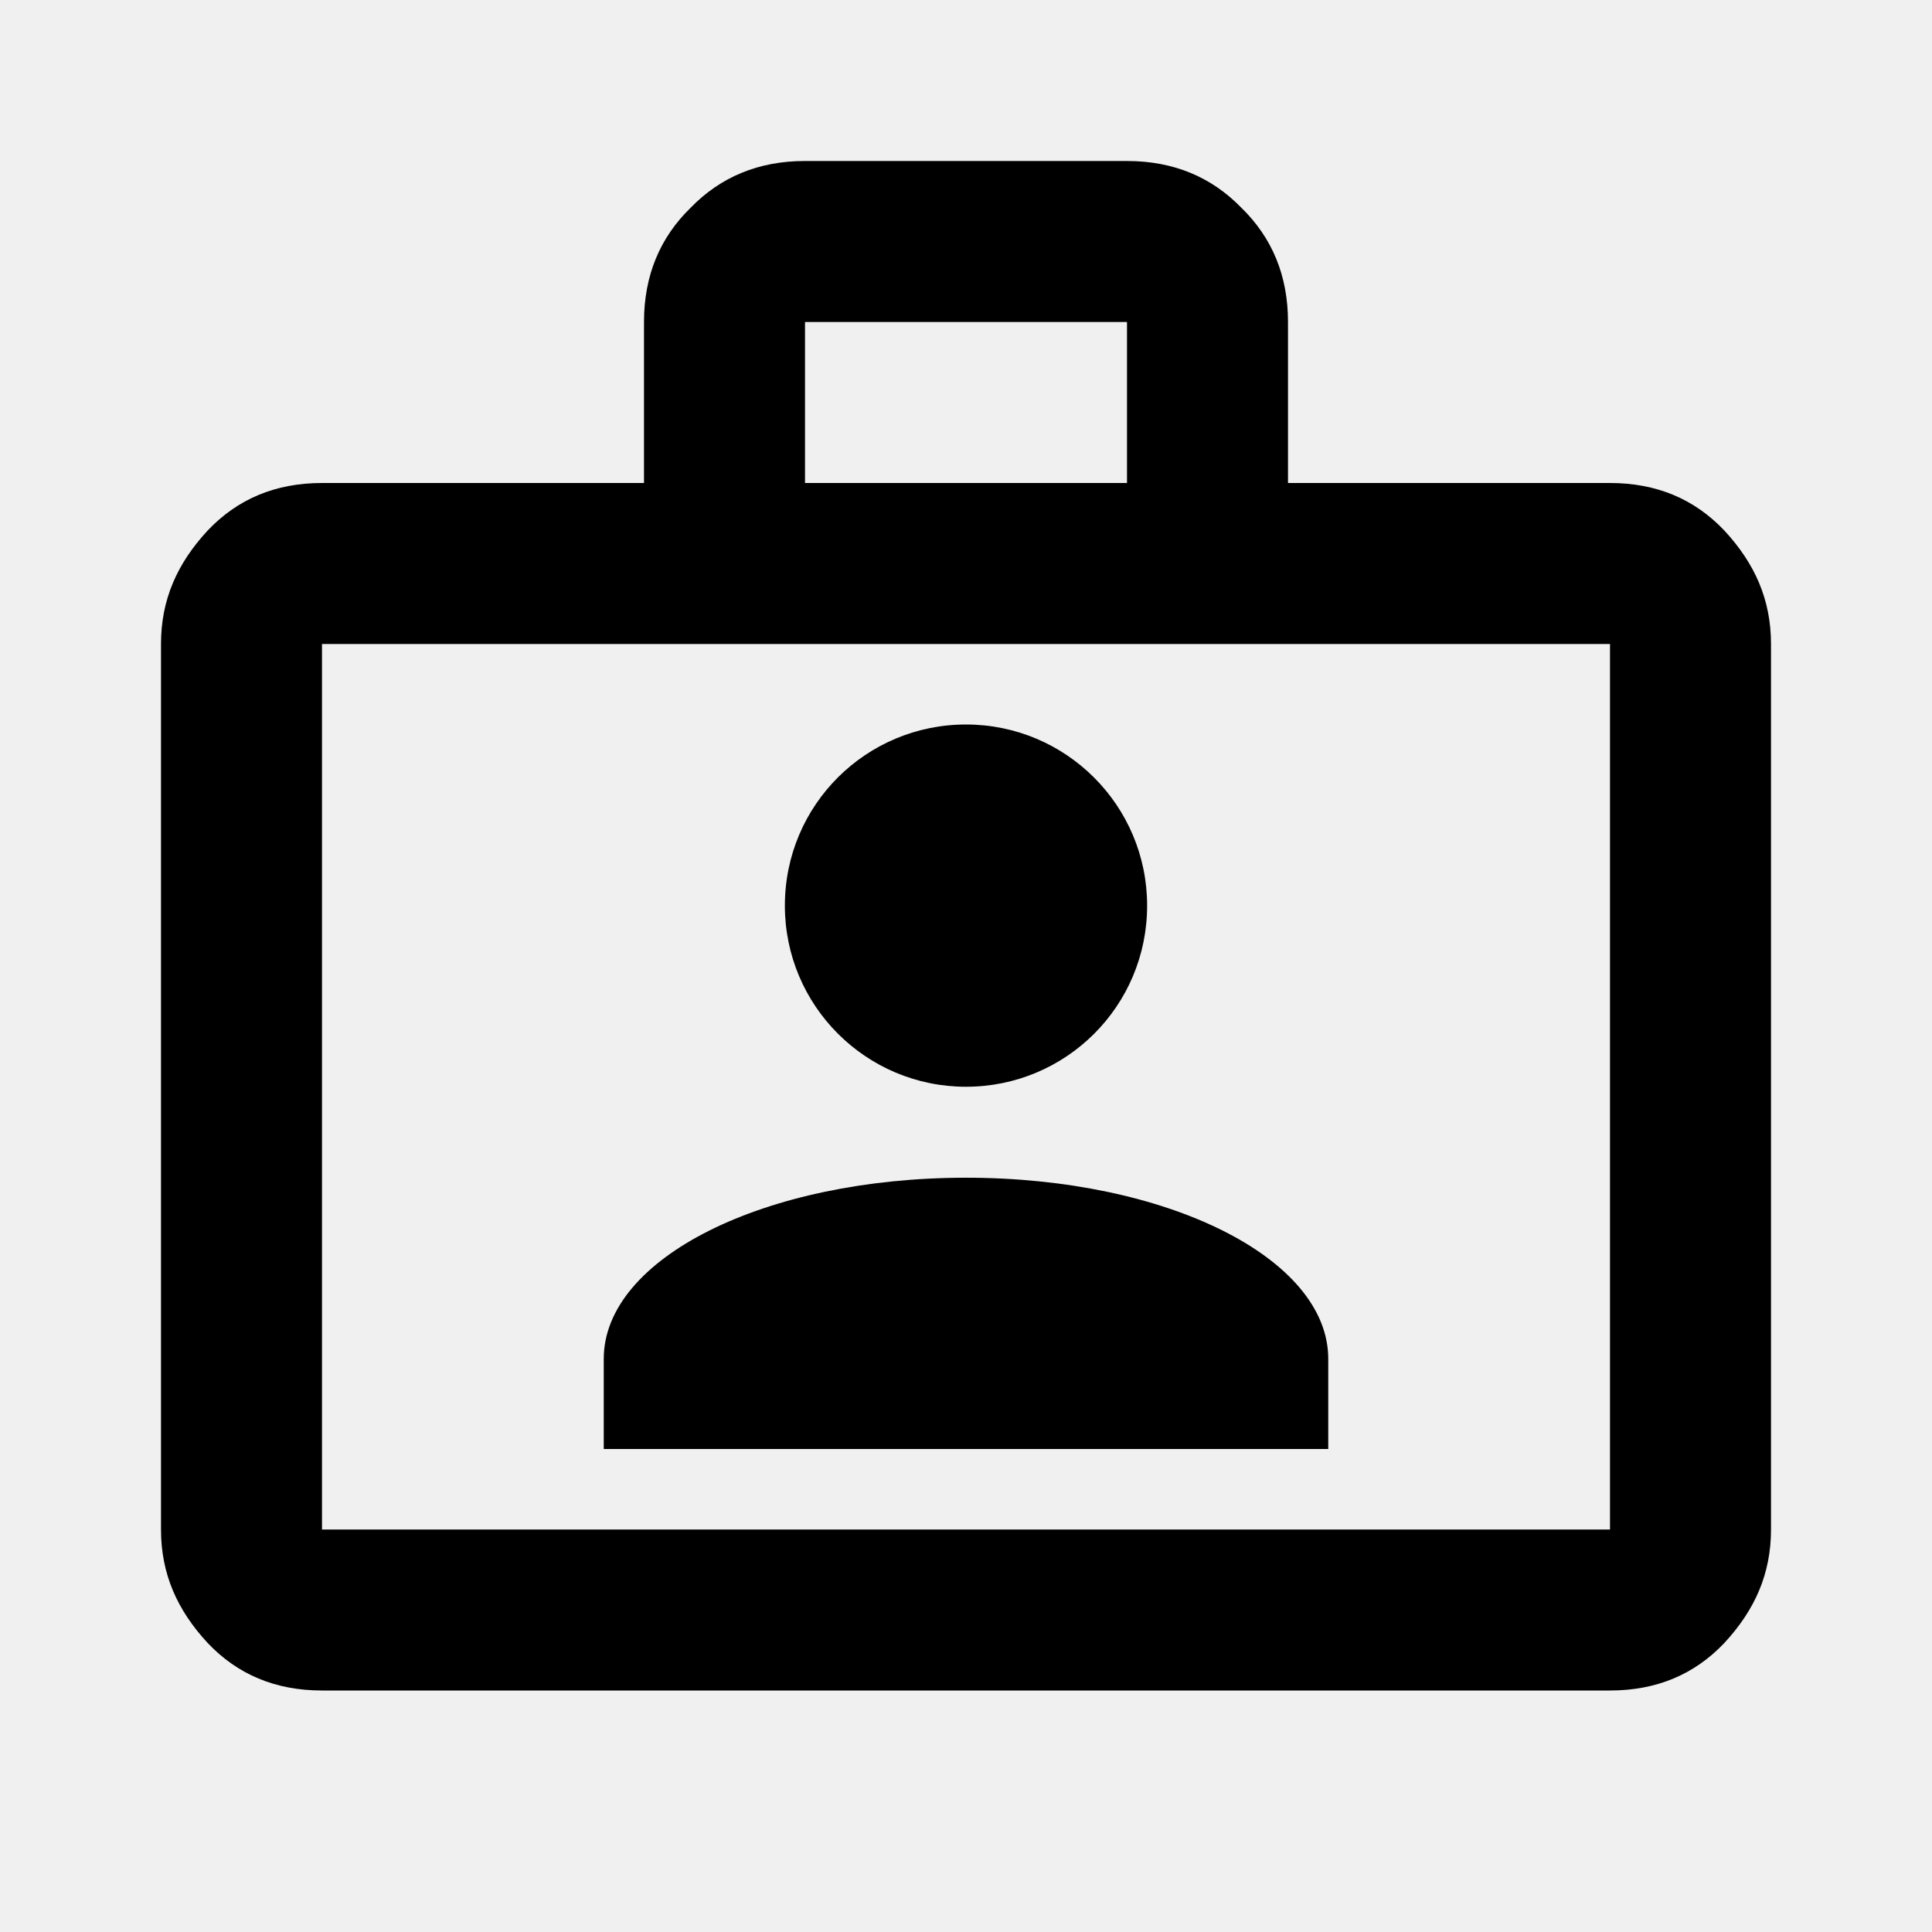
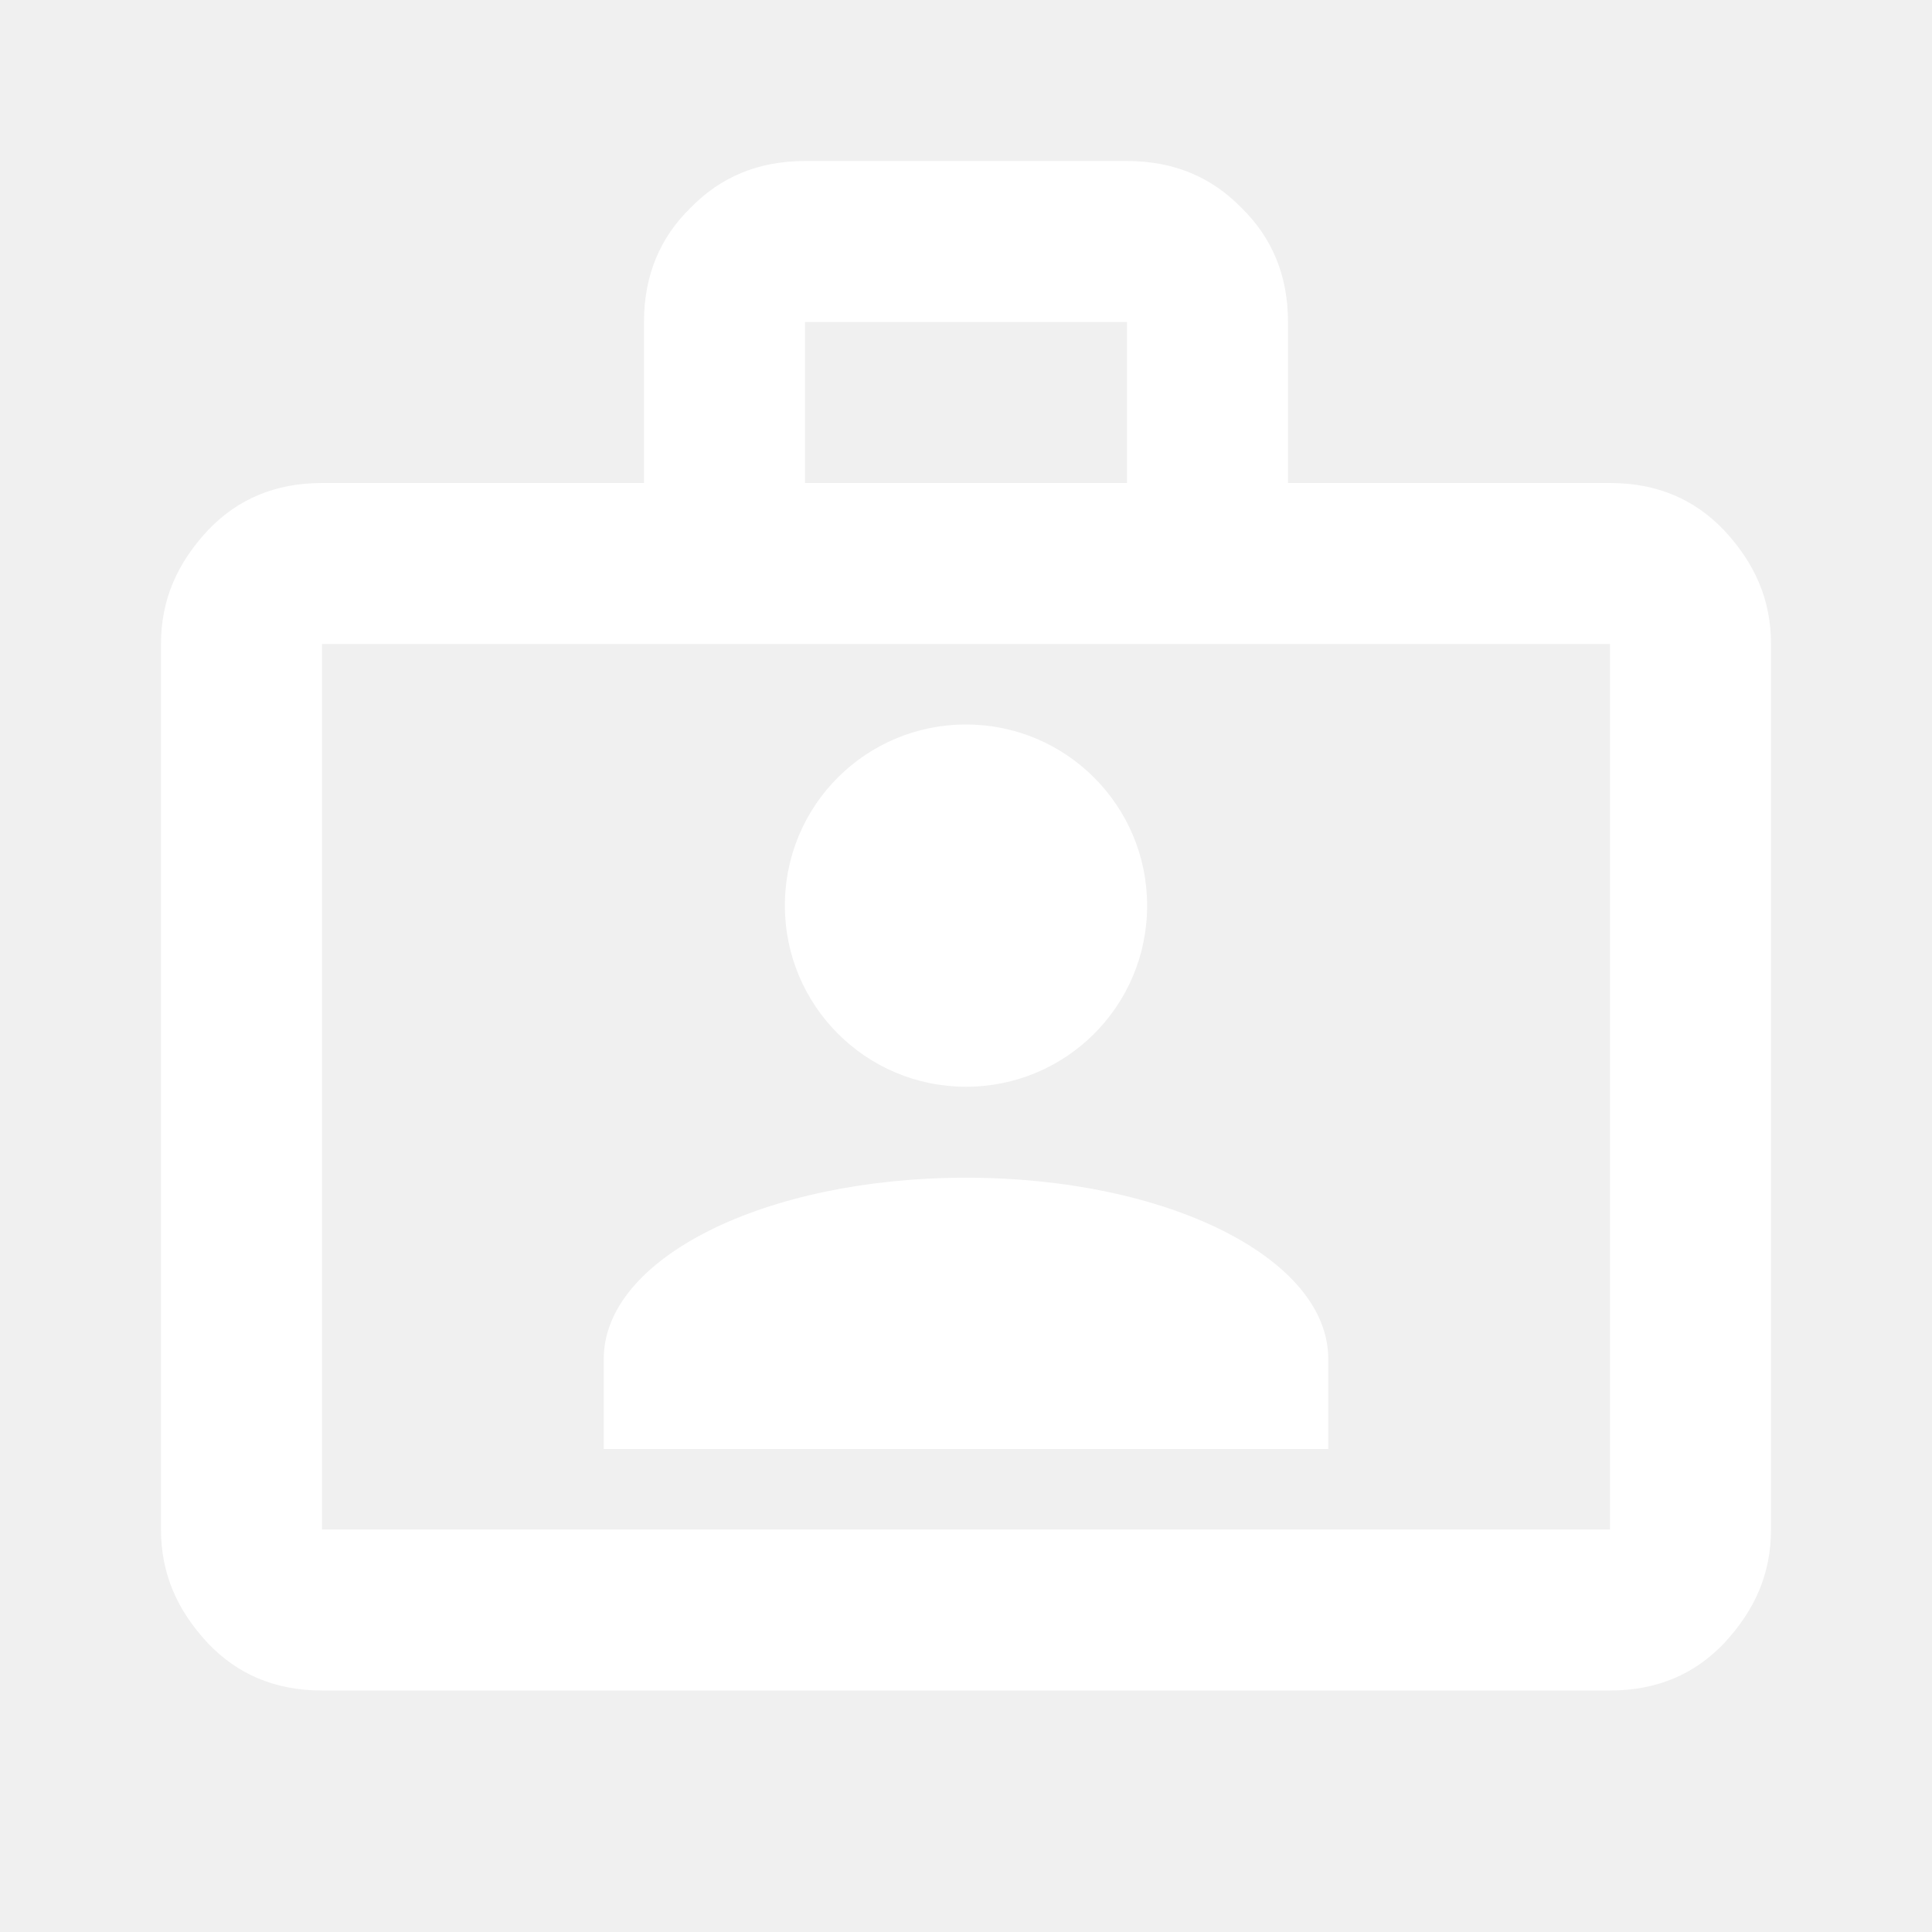
<svg xmlns="http://www.w3.org/2000/svg" viewBox="0 0 24 24">
-   <path d="M20,6C20.58,6 21.05,6.2 21.42,6.59C21.8,7 22,7.45 22,8V19C22,19.55 21.8,20 21.42,20.41C21.05,20.8 20.58,21 20,21H4C3.42,21 2.95,20.8 2.58,20.41C2.2,20 2,19.55 2,19V8C2,7.45 2.2,7 2.58,6.59C2.95,6.2 3.42,6 4,6H8V4C8,3.42 8.2,2.95 8.58,2.58C8.95,2.2 9.42,2 10,2H14C14.58,2 15.05,2.2 15.42,2.58C15.8,2.95 16,3.42 16,4V6H20M4,8V19H20V8H4M14,6V4H10V6H14M12,9A2.25,2.25 0 0,1 14.25,11.25C14.25,12.5 13.24,13.5 12,13.5A2.25,2.25 0 0,1 9.75,11.25C9.75,10 10.76,9 12,9M16.5,18H7.5V16.88C7.5,15.63 9.5,14.63 12,14.63C14.5,14.63 16.5,15.63 16.5,16.88V18Z" />
+   <path fill="#ffffff" d="M20,6C20.58,6 21.05,6.2 21.42,6.59C21.8,7 22,7.45 22,8V19C22,19.55 21.8,20 21.42,20.41C21.05,20.8 20.58,21 20,21H4C3.42,21 2.95,20.8 2.58,20.41C2.2,20 2,19.55 2,19V8C2,7.45 2.2,7 2.58,6.59C2.95,6.2 3.42,6 4,6H8V4C8,3.42 8.2,2.95 8.58,2.58C8.95,2.2 9.42,2 10,2H14C14.58,2 15.05,2.2 15.42,2.58C15.8,2.95 16,3.42 16,4V6H20M4,8V19H20V8H4M14,6V4H10V6H14M12,9A2.25,2.25 0 0,1 14.25,11.25C14.25,12.5 13.24,13.5 12,13.5A2.25,2.25 0 0,1 9.75,11.25C9.75,10 10.76,9 12,9M16.5,18H7.5V16.88C7.5,15.63 9.5,14.63 12,14.63C14.5,14.63 16.5,15.63 16.5,16.88V18Z" />
</svg>
